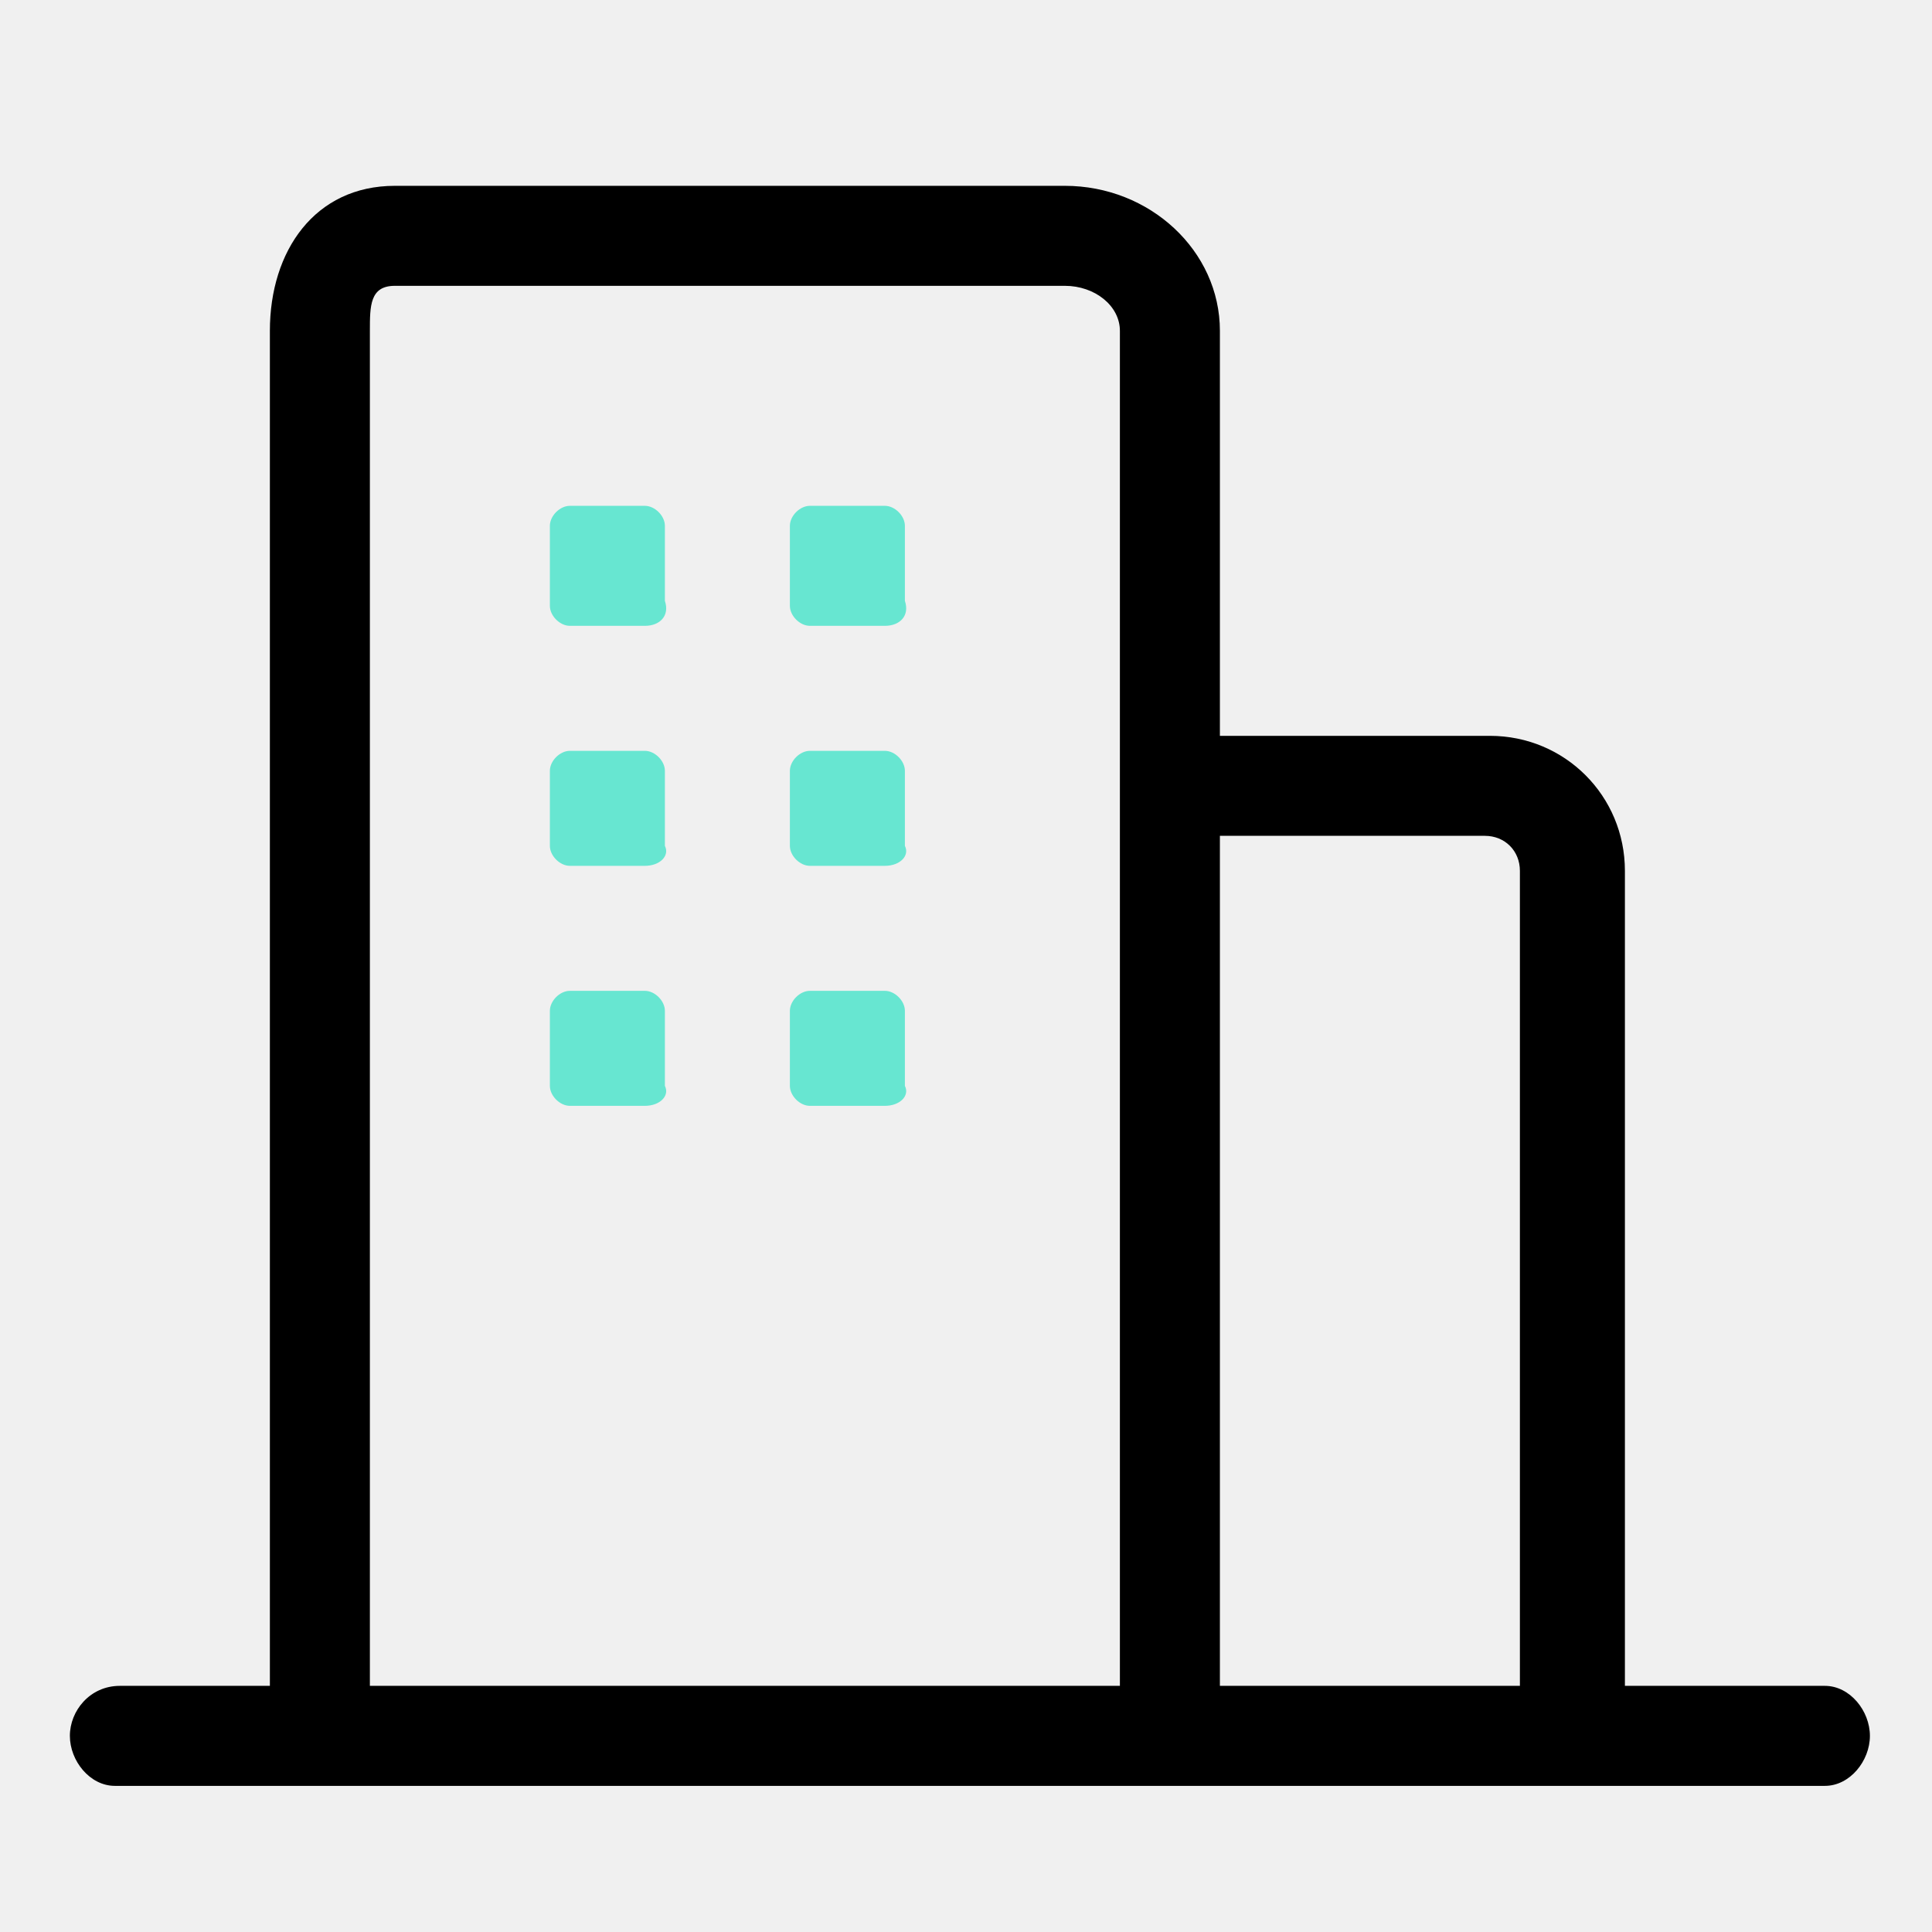
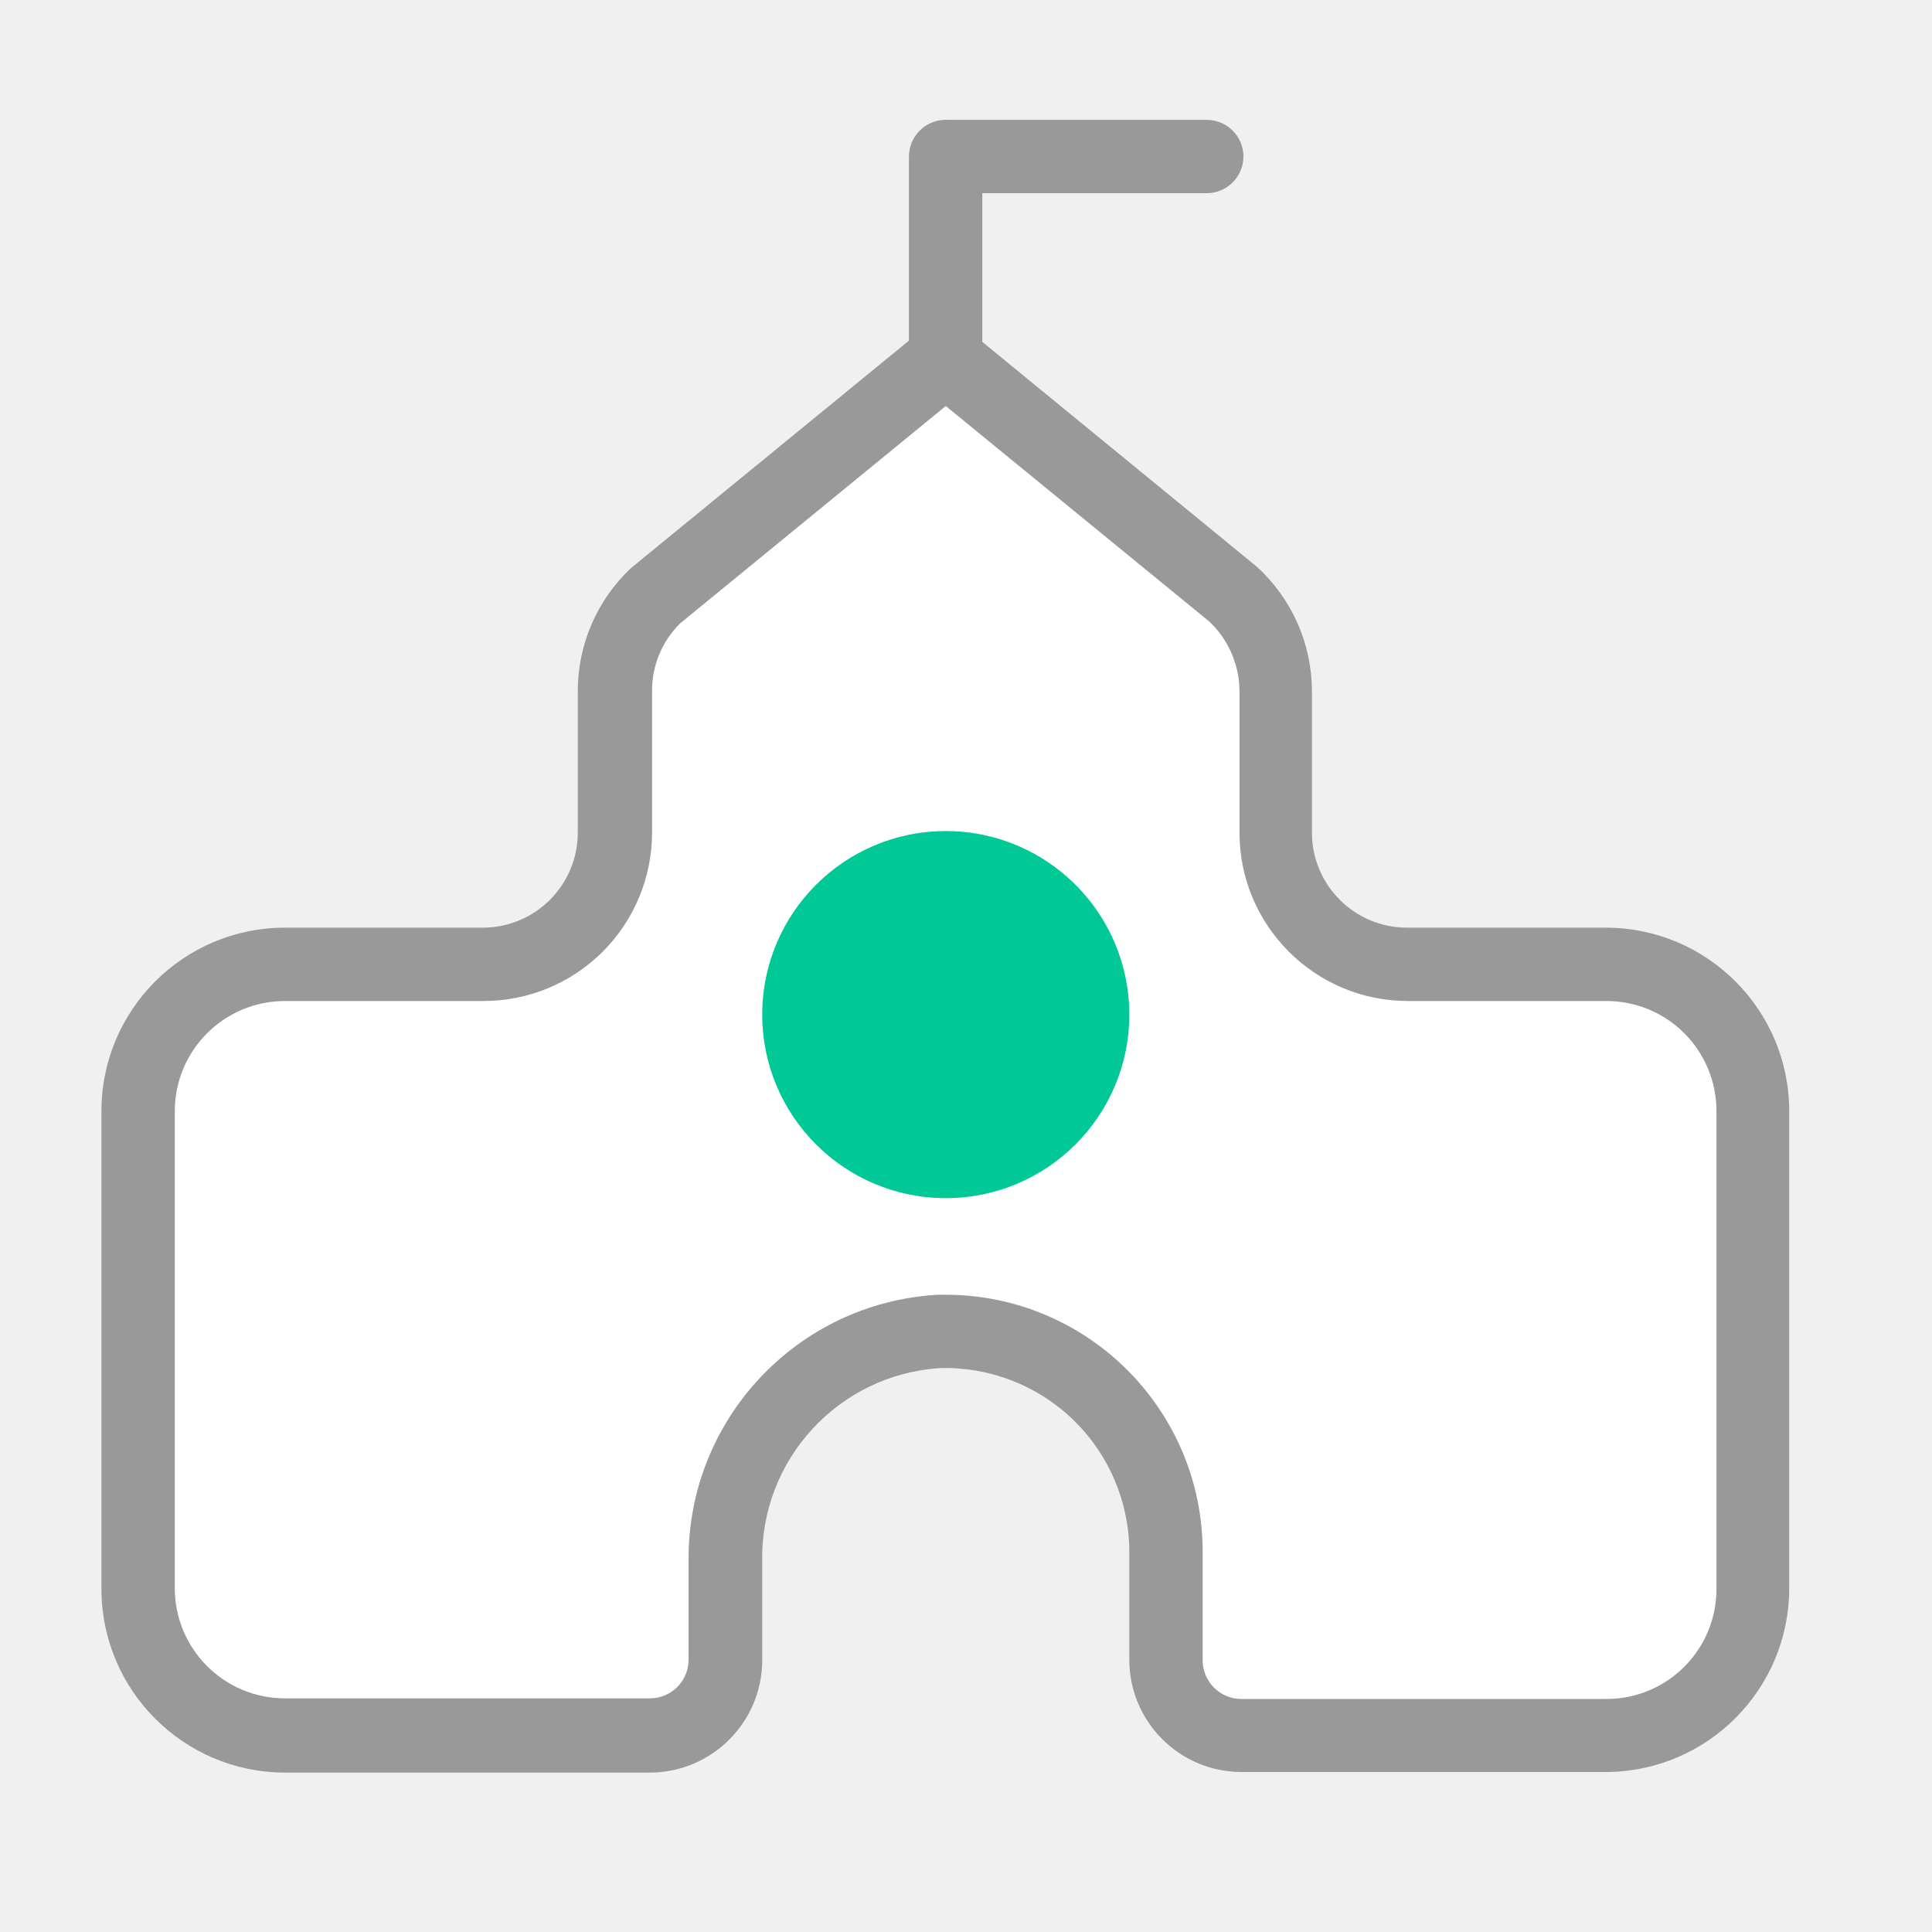
- <svg xmlns="http://www.w3.org/2000/svg" t="1523283401087" class="icon" style="" viewBox="0 0 1024 1024" version="1.1" p-id="751" width="200" height="200">
-   <defs>
-     <style type="text/css" />
-   </defs>
-   <path d="M967.239 893.539h-106.006V461.562c0-39.751-31.802-71.552-71.553-71.552H646.572V175.346c0-42.404-37.104-76.855-82.156-76.855H209.292c-42.4 0-66.252 34.451-66.252 76.855v718.194H63.532c-15.899 0-26.499 13.248-26.499 26.5s10.601 26.507 23.852 26.507h906.355c13.252 0 23.849-13.254 23.849-26.507s-10.596-26.501-23.849-26.501zM787.025 443.009c10.607 0 18.553 7.952 18.553 18.553v431.978H646.572V443.009h140.453zM196.045 175.346c0-13.252 0-23.851 13.247-23.851H564.416c15.898 0 29.15 10.599 29.15 23.851v718.194H196.045V175.346z m0 0" p-id="752" />
-   <path d="M341.801 331.707H302.048c-5.3 0-10.601-5.3-10.601-10.601v-42.404c0-5.299 5.299-10.601 10.601-10.601h39.753c5.299 0 10.604 5.301 10.604 10.601v39.753c2.646 7.952-2.652 13.252-10.604 13.252z m0 127.206H302.048c-5.3 0-10.601-5.3-10.601-10.599v-39.756c0-5.3 5.299-10.599 10.601-10.599h39.753c5.299 0 10.604 5.299 10.604 10.599v39.756c2.646 5.3-2.652 10.599-10.604 10.599z m0 127.206H302.048c-5.3 0-10.601-5.297-10.601-10.597v-39.758c0-5.3 5.299-10.601 10.601-10.601h39.753c5.299 0 10.604 5.3 10.604 10.601v39.758c2.646 5.3-2.652 10.597-10.604 10.597z m127.206-254.413h-39.753c-5.299 0-10.598-5.3-10.598-10.601v-42.404c0-5.299 5.298-10.601 10.598-10.601h39.753c5.3 0 10.605 5.301 10.605 10.601v39.753c2.647 7.952-2.653 13.252-10.605 13.252z m0 127.206h-39.753c-5.299 0-10.598-5.3-10.598-10.599v-39.756c0-5.3 5.298-10.599 10.598-10.599h39.753c5.3 0 10.605 5.299 10.605 10.599v39.756c2.647 5.3-2.653 10.599-10.605 10.599z m0 127.206h-39.753c-5.299 0-10.598-5.297-10.598-10.597v-39.758c0-5.3 5.298-10.601 10.598-10.601h39.753c5.3 0 10.605 5.3 10.605 10.601v39.758c2.647 5.3-2.653 10.597-10.605 10.597z m0 0" p-id="753" class="selected" fill="#67E6D1" />
+ <svg xmlns="http://www.w3.org/2000/svg" id="图层_1" data-name="图层 1" viewBox="0 0 64 64">
+   <rect class="cls-1" fill="#999" x="30.25" y="3.97" width="10.94" height="2.43" rx="1.22" ry="1.22" />
+   <path class="cls-2" fill="#fff" d="M53.22,31.94H46.63a4.36,4.36,0,0,1-4.36-4.36V22.89a4.34,4.34,0,0,0-1.38-3.18l-9.56-7.83-9.57,7.83a4.34,4.34,0,0,0-1.38,3.18v4.69A4.36,4.36,0,0,1,16,31.94H9.44a4.87,4.87,0,0,0-4.87,4.87V52.62a4.87,4.87,0,0,0,4.87,4.86H21.53A2.5,2.5,0,0,0,24,55V51.71a7.5,7.5,0,0,1,7.07-7.6,7.29,7.29,0,0,1,7.52,7.29V55a2.5,2.5,0,0,0,2.5,2.5h12.1a4.87,4.87,0,0,0,4.86-4.86V36.81A4.87,4.87,0,0,0,53.22,31.94Z" />
+   <path class="cls-1" fill="#999" d="M53.22,58.7H41.12A3.72,3.72,0,0,1,37.41,55V51.4a6.1,6.1,0,0,0-6.27-6.08,6.29,6.29,0,0,0-5.89,6.39V55a3.73,3.73,0,0,1-3.72,3.72H9.44a6.09,6.09,0,0,1-6.08-6.08V36.81a6.08,6.08,0,0,1,6.08-6.08H16a3.15,3.15,0,0,0,3.14-3.15V22.89a5.59,5.59,0,0,1,1.76-4.07l10.4-8.51,10.33,8.46a5.59,5.59,0,0,1,1.83,4.12v4.69a3.15,3.15,0,0,0,3.14,3.15h6.59a6.08,6.08,0,0,1,6.08,6.08V52.62A6.09,6.09,0,0,1,53.22,58.7ZM31.33,42.89a8.52,8.52,0,0,1,8.51,8.51V55a1.28,1.28,0,0,0,1.28,1.28h12.1a3.64,3.64,0,0,0,3.64-3.64V36.81a3.64,3.64,0,0,0-3.64-3.65H46.63a5.58,5.58,0,0,1-5.57-5.58V22.89a3.19,3.19,0,0,0-1-2.3l-8.73-7.14-8.8,7.2a3.12,3.12,0,0,0-.93,2.24v4.69A5.58,5.58,0,0,1,16,33.16H9.44a3.65,3.65,0,0,0-3.65,3.65V52.62a3.65,3.65,0,0,0,3.65,3.64H21.53A1.28,1.28,0,0,0,22.81,55V51.71a8.75,8.75,0,0,1,8.26-8.82Z" />
+   <circle class="cls-3" fill="#00c896" cx="31.33" cy="33.61" r="4.86" />
+   <path class="cls-3" fill="#00c896" d="M31.33,39.69a6.08,6.08,0,1,1,6.08-6.08A6.08,6.08,0,0,1,31.33,39.69Zm0-9.72A3.65,3.65,0,1,0,35,33.61,3.65,3.65,0,0,0,31.33,30Z" />
+   <rect class="cls-1" fill="#999" x="30.11" y="3.97" width="2.43" height="8.51" rx="1.22" ry="1.22" />
</svg>
